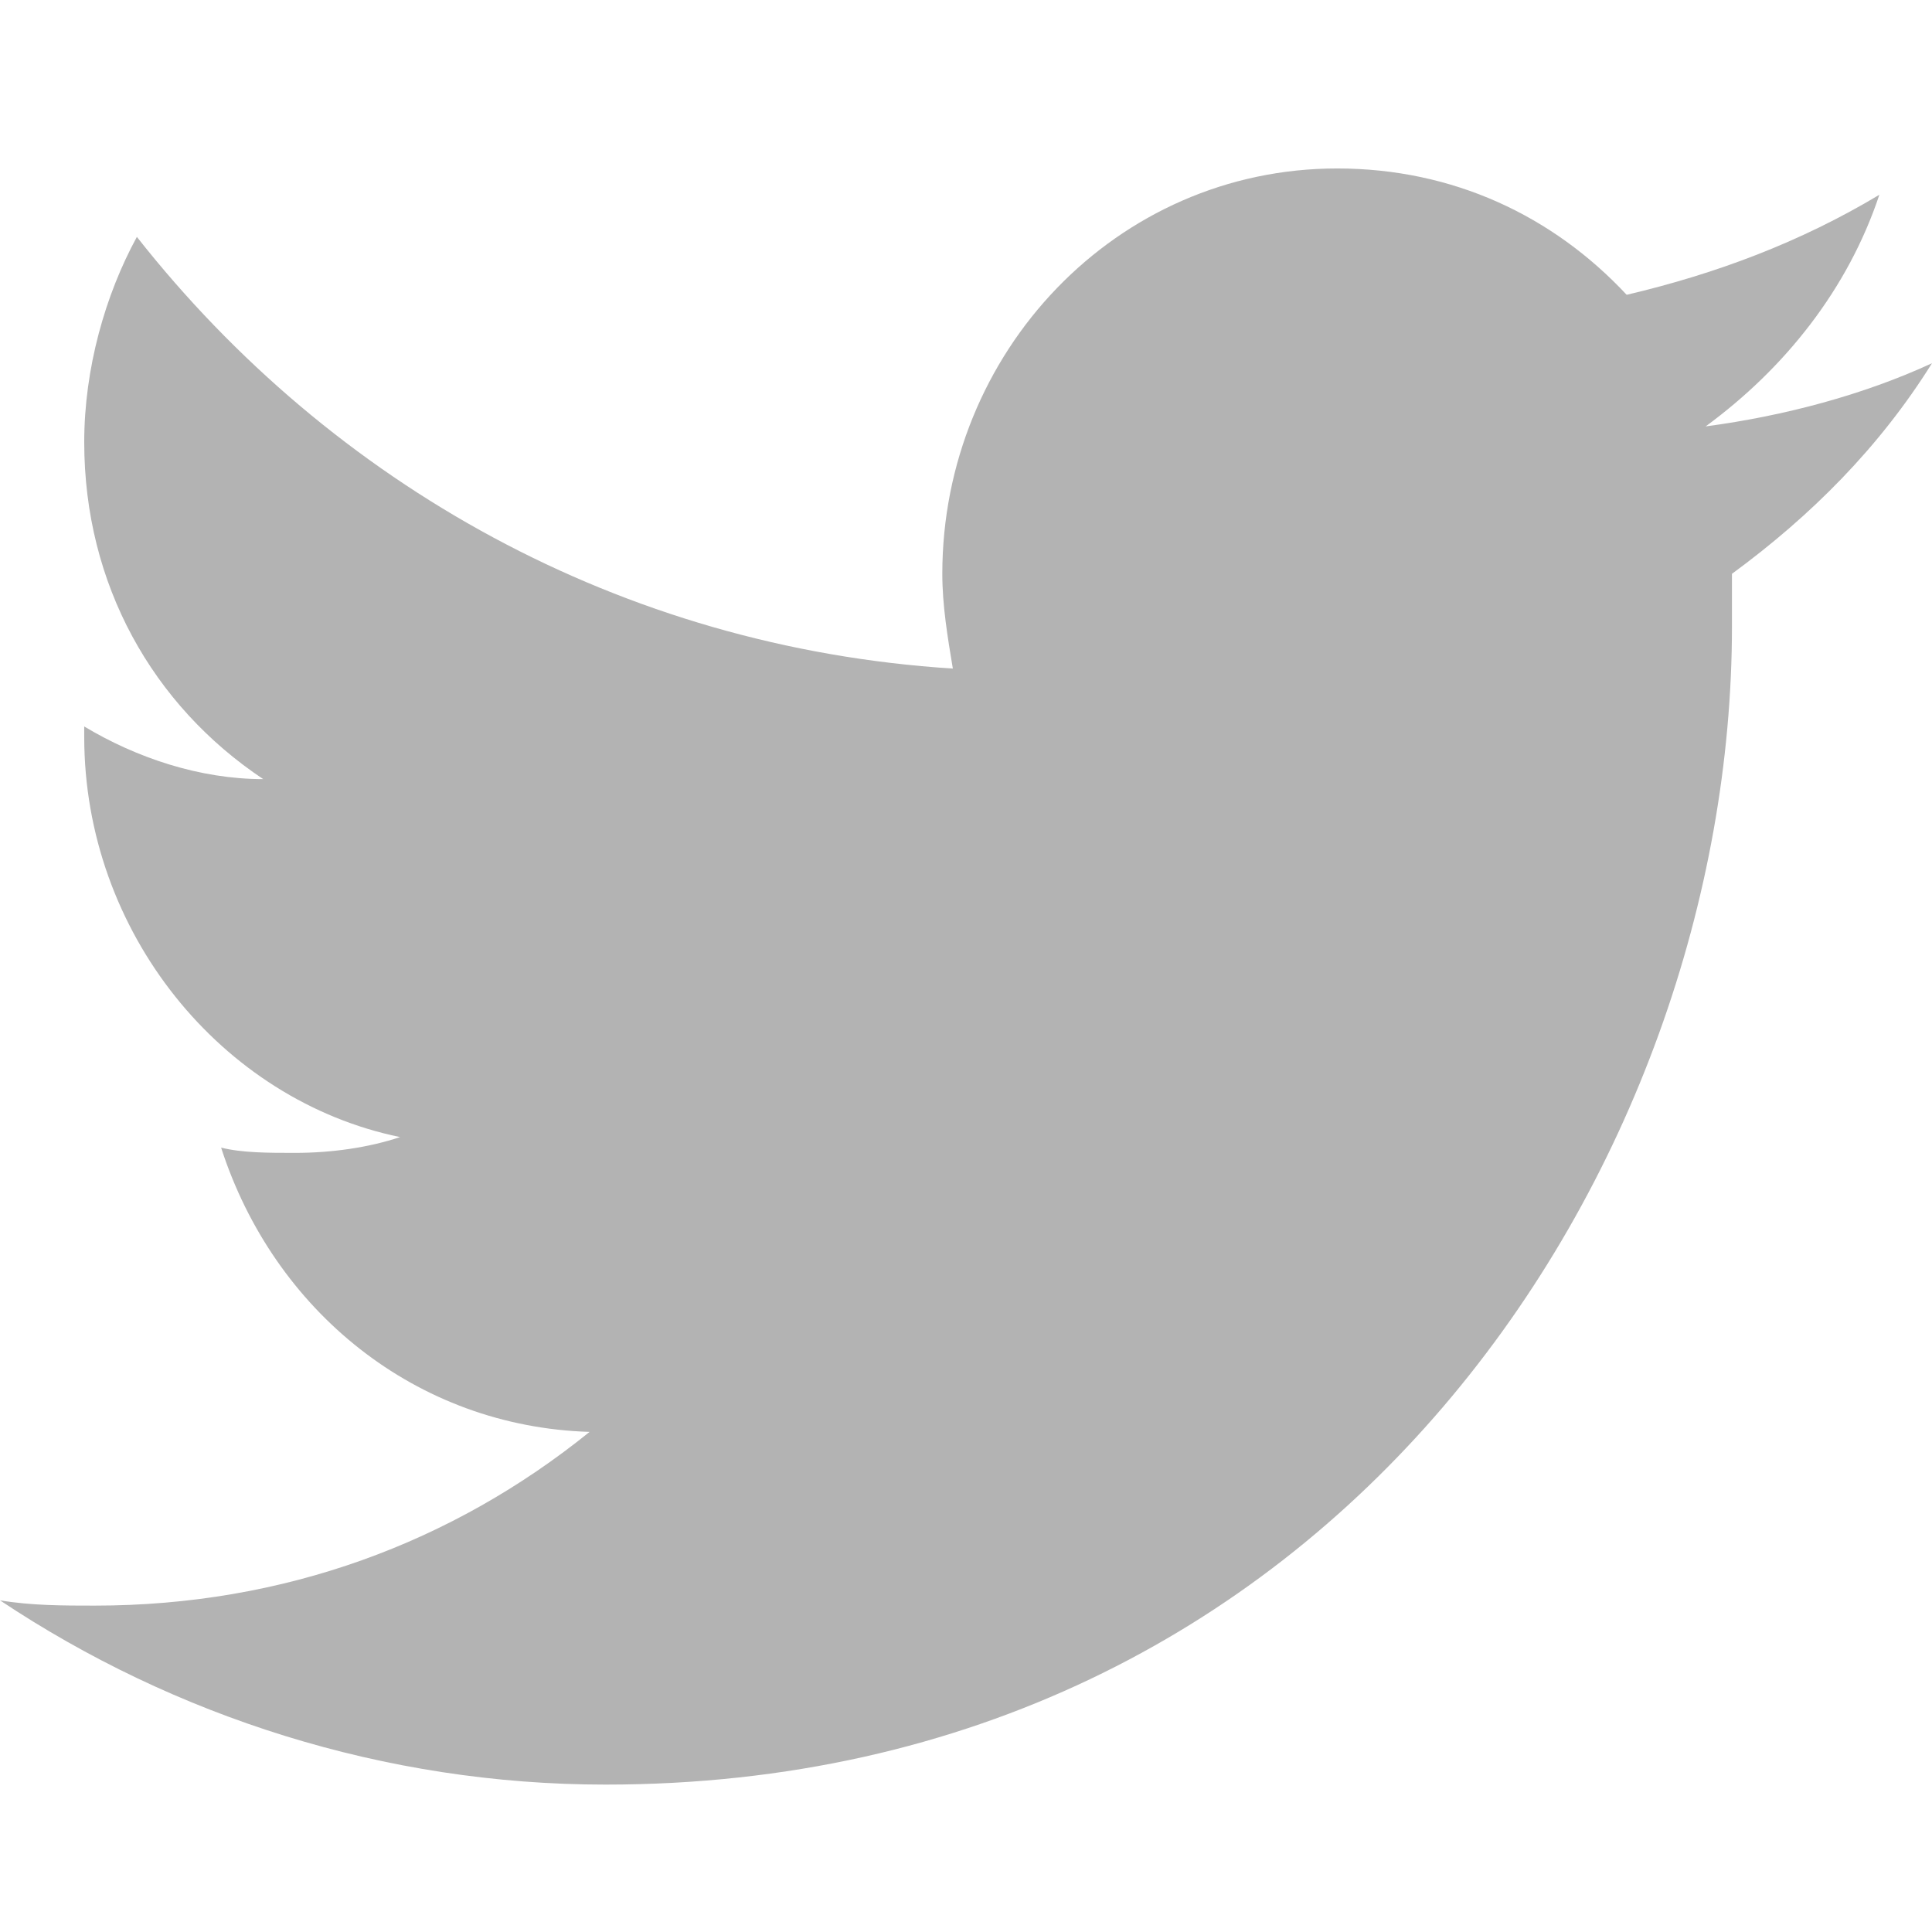
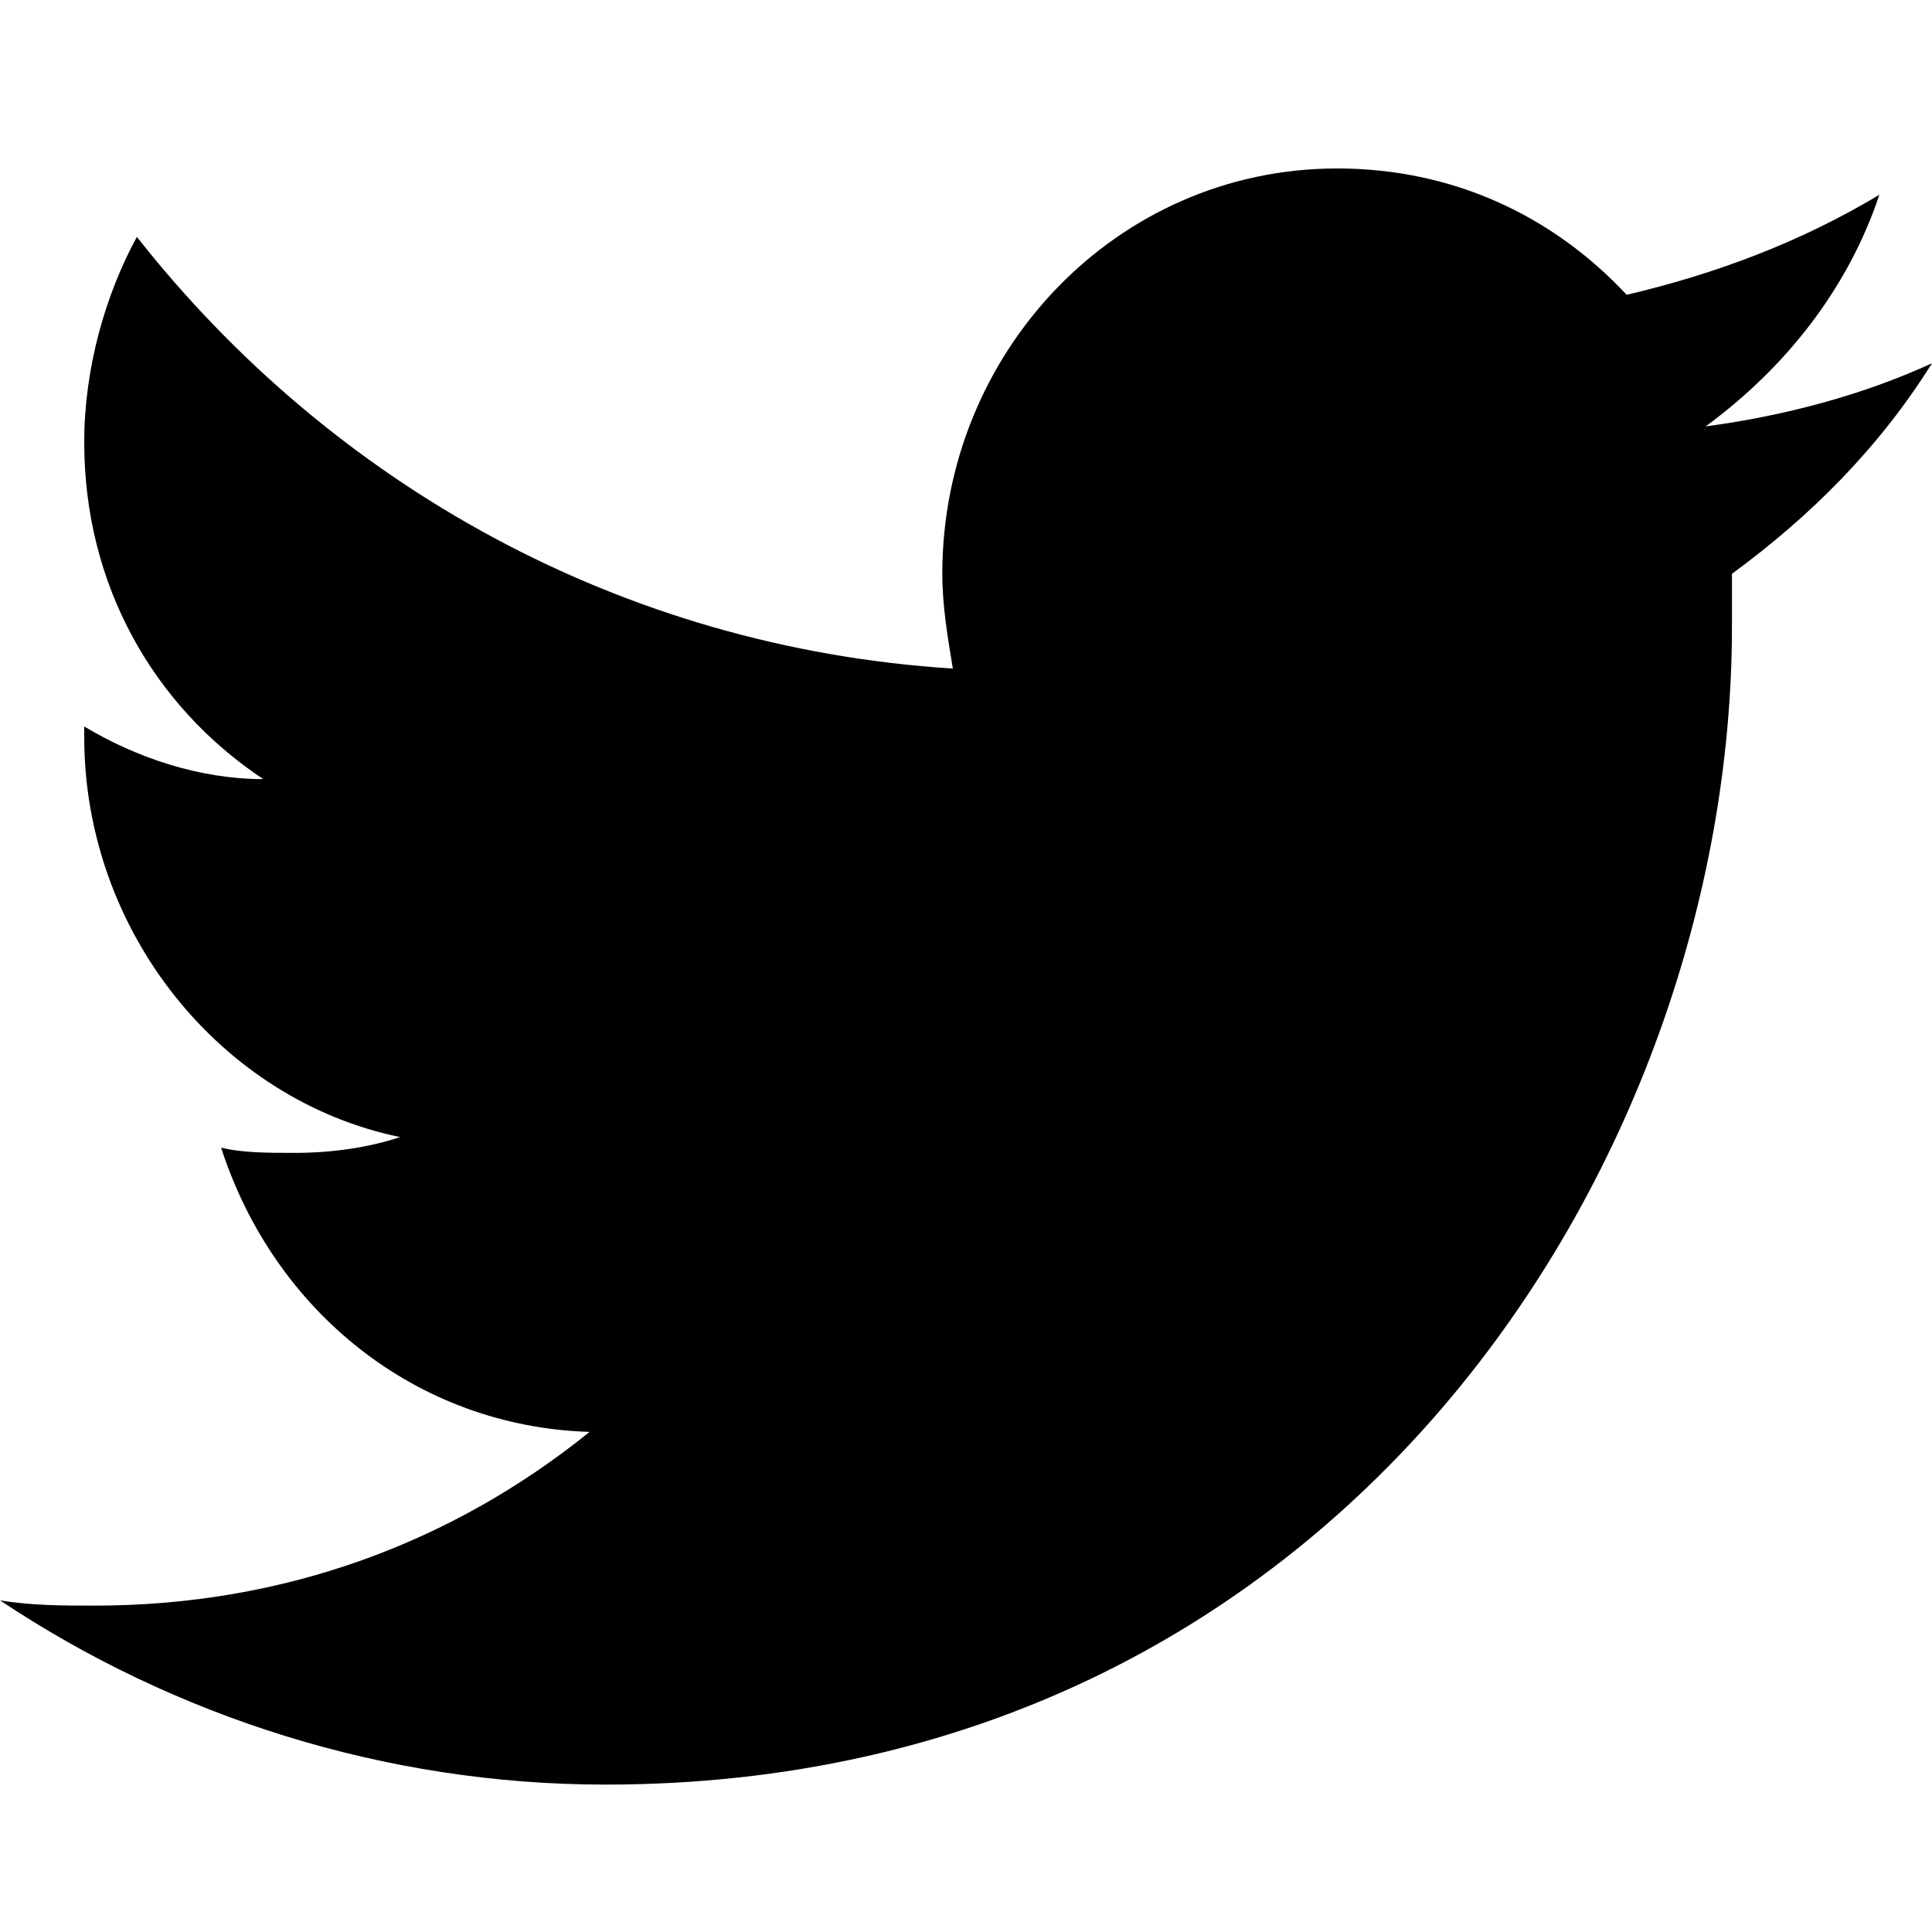
<svg xmlns="http://www.w3.org/2000/svg" version="1.1" id="Layer_1" x="0px" y="0px" viewBox="0 0 36.7 36.7" style="enable-background:new 0 0 36.7 36.7;" xml:space="preserve">
-   <style type="text/css">
- 	.st0{fill:#B3B3B3;}
- </style>
  <path class="st0" d="M35.7,3.7c-1.5,0.9-3.1,1.5-4.8,1.9c-1.4-1.5-3.3-2.4-5.5-2.4c-4.2,0-7.5,3.5-7.5,7.7c0,0.6,0.1,1.2,0.2,1.8  C11.8,12.3,6.3,9.2,2.6,4.5c-0.6,1.1-1,2.5-1,3.9c0,2.7,1.3,5,3.4,6.4c-1.2,0-2.4-0.4-3.4-1V14c0,3.7,2.6,6.9,6,7.6  c-0.6,0.2-1.3,0.3-2,0.3c-0.5,0-1,0-1.4-0.1c1,3.1,3.7,5.3,7,5.4c-2.6,2.1-5.8,3.3-9.4,3.3c-0.6,0-1.2,0-1.8-0.1  c3.3,2.2,7.3,3.5,11.5,3.5c13.9,0,21.4-11.8,21.4-22c0-0.3,0-0.7,0-1c1.5-1.1,2.8-2.4,3.8-4c-1.3,0.6-2.8,1-4.3,1.2  C33.9,7,35.1,5.5,35.7,3.7" />
</svg>
